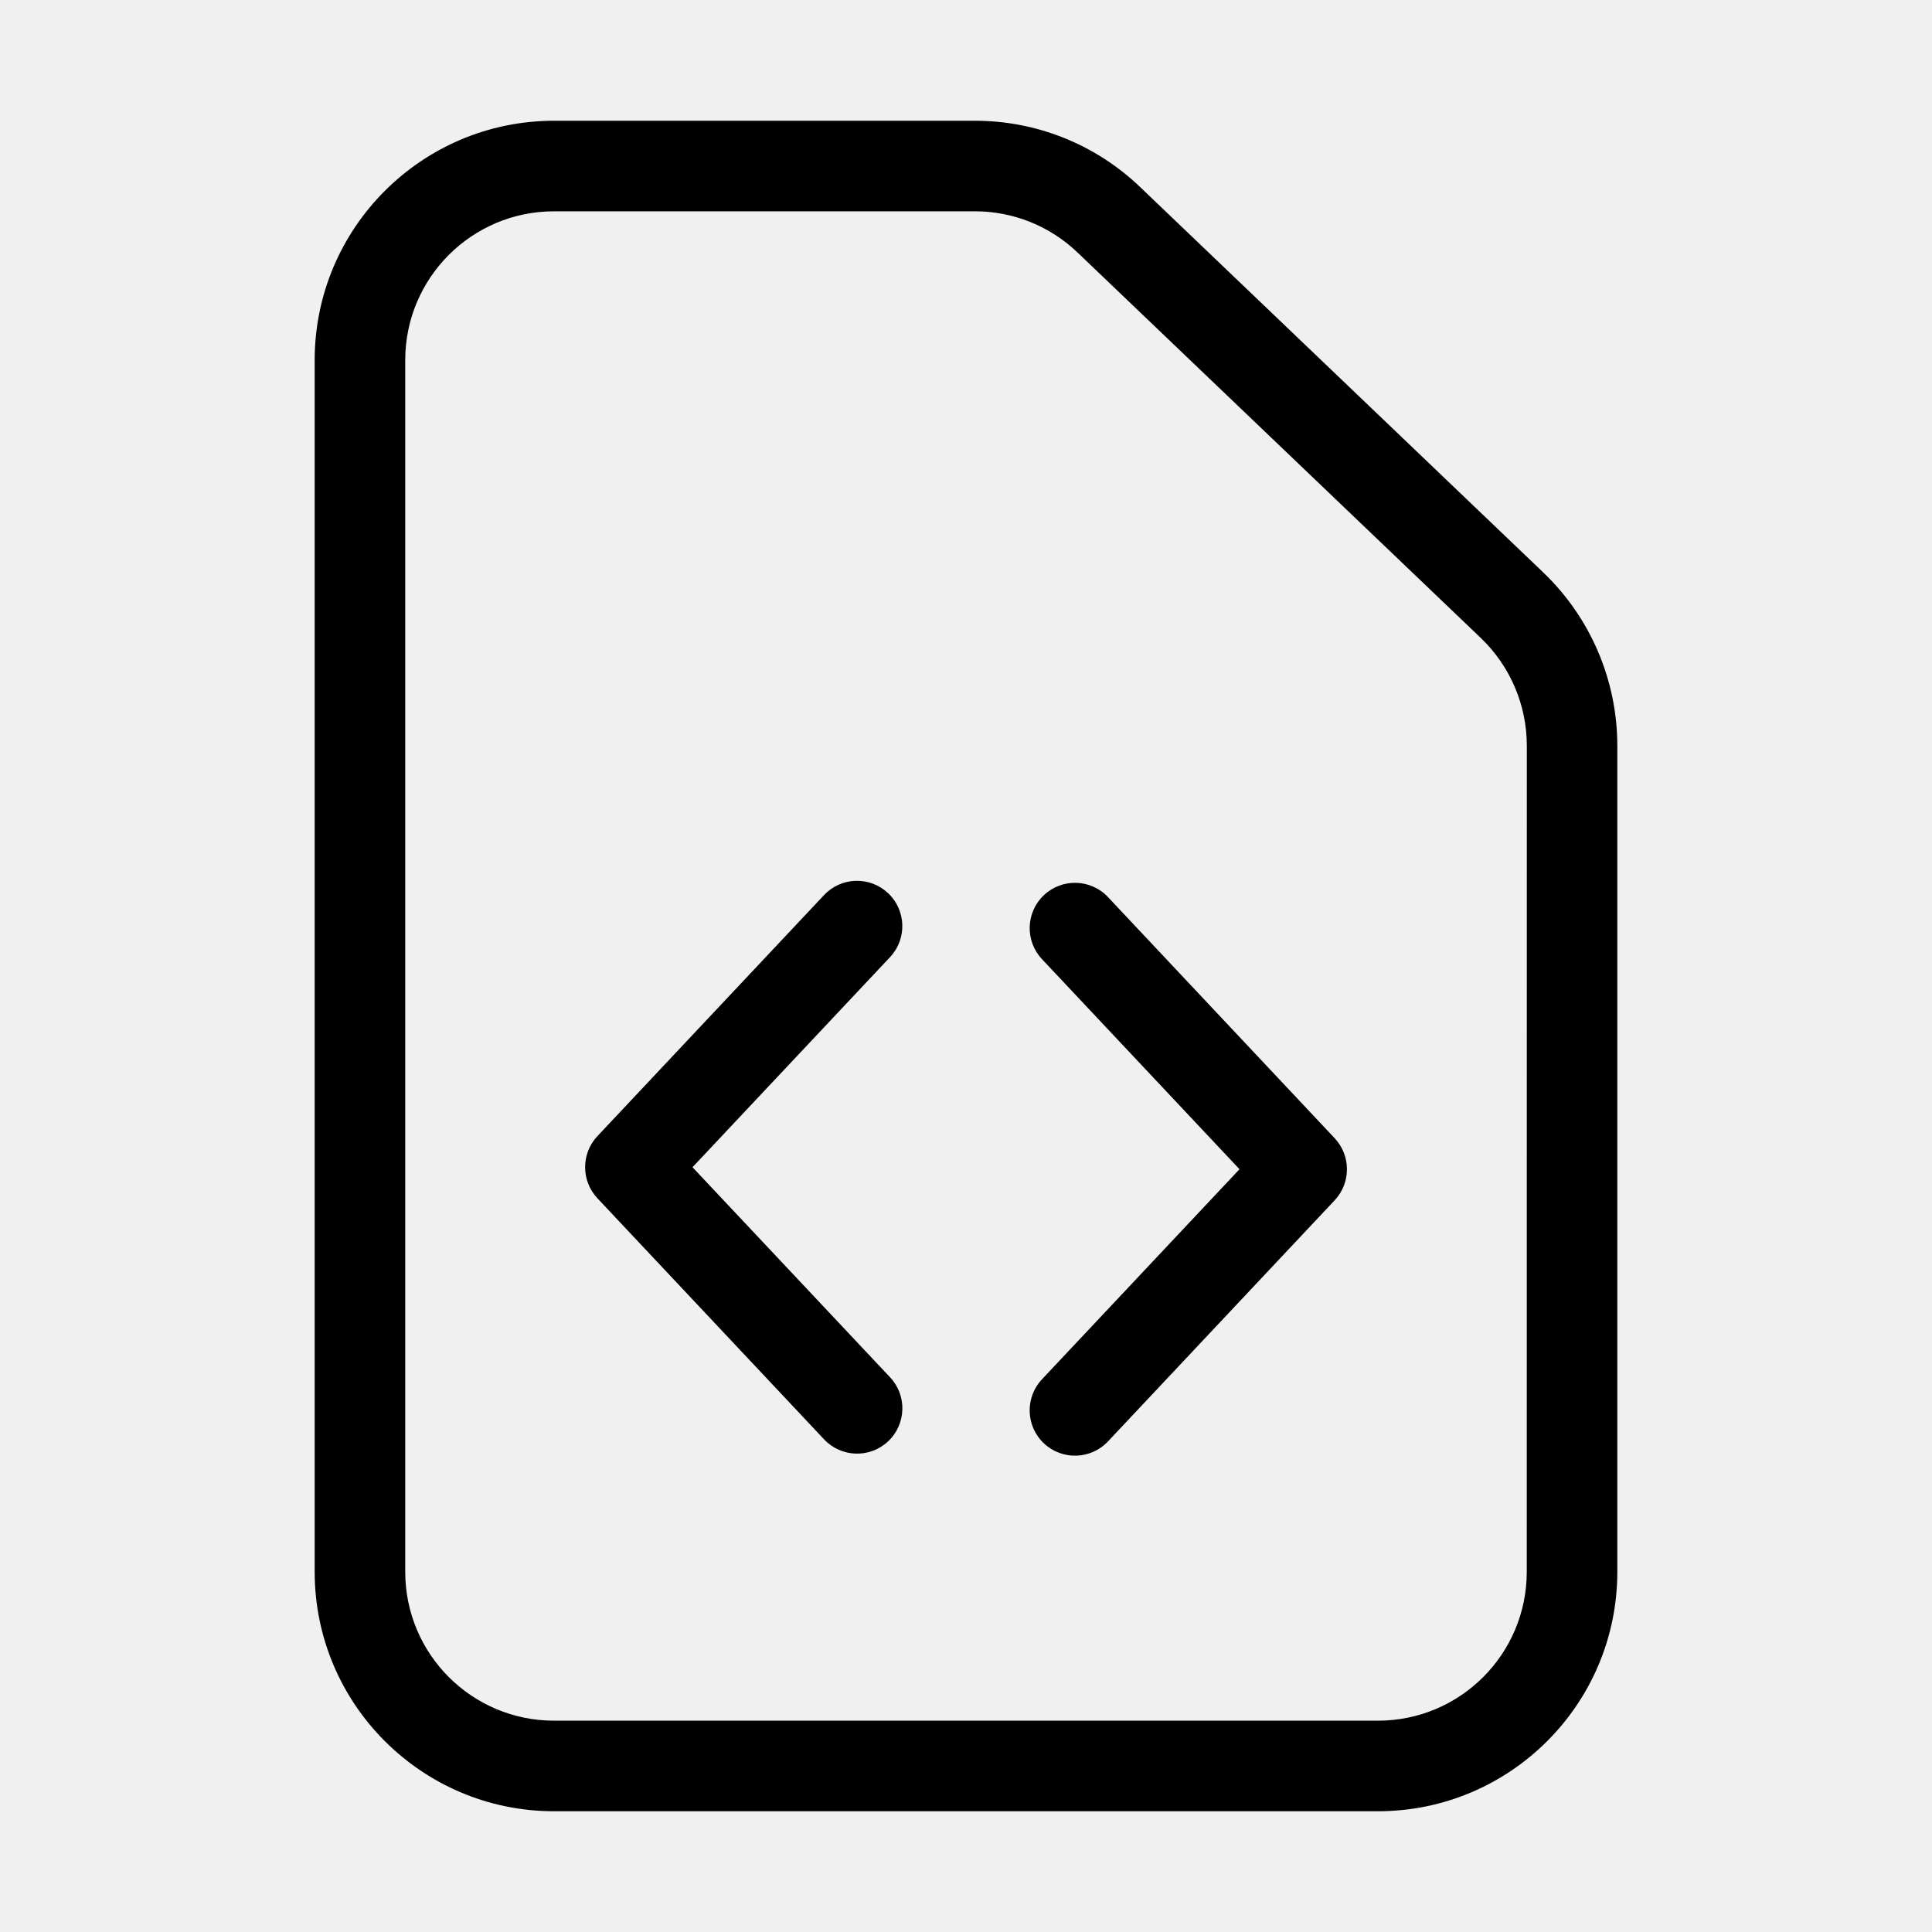
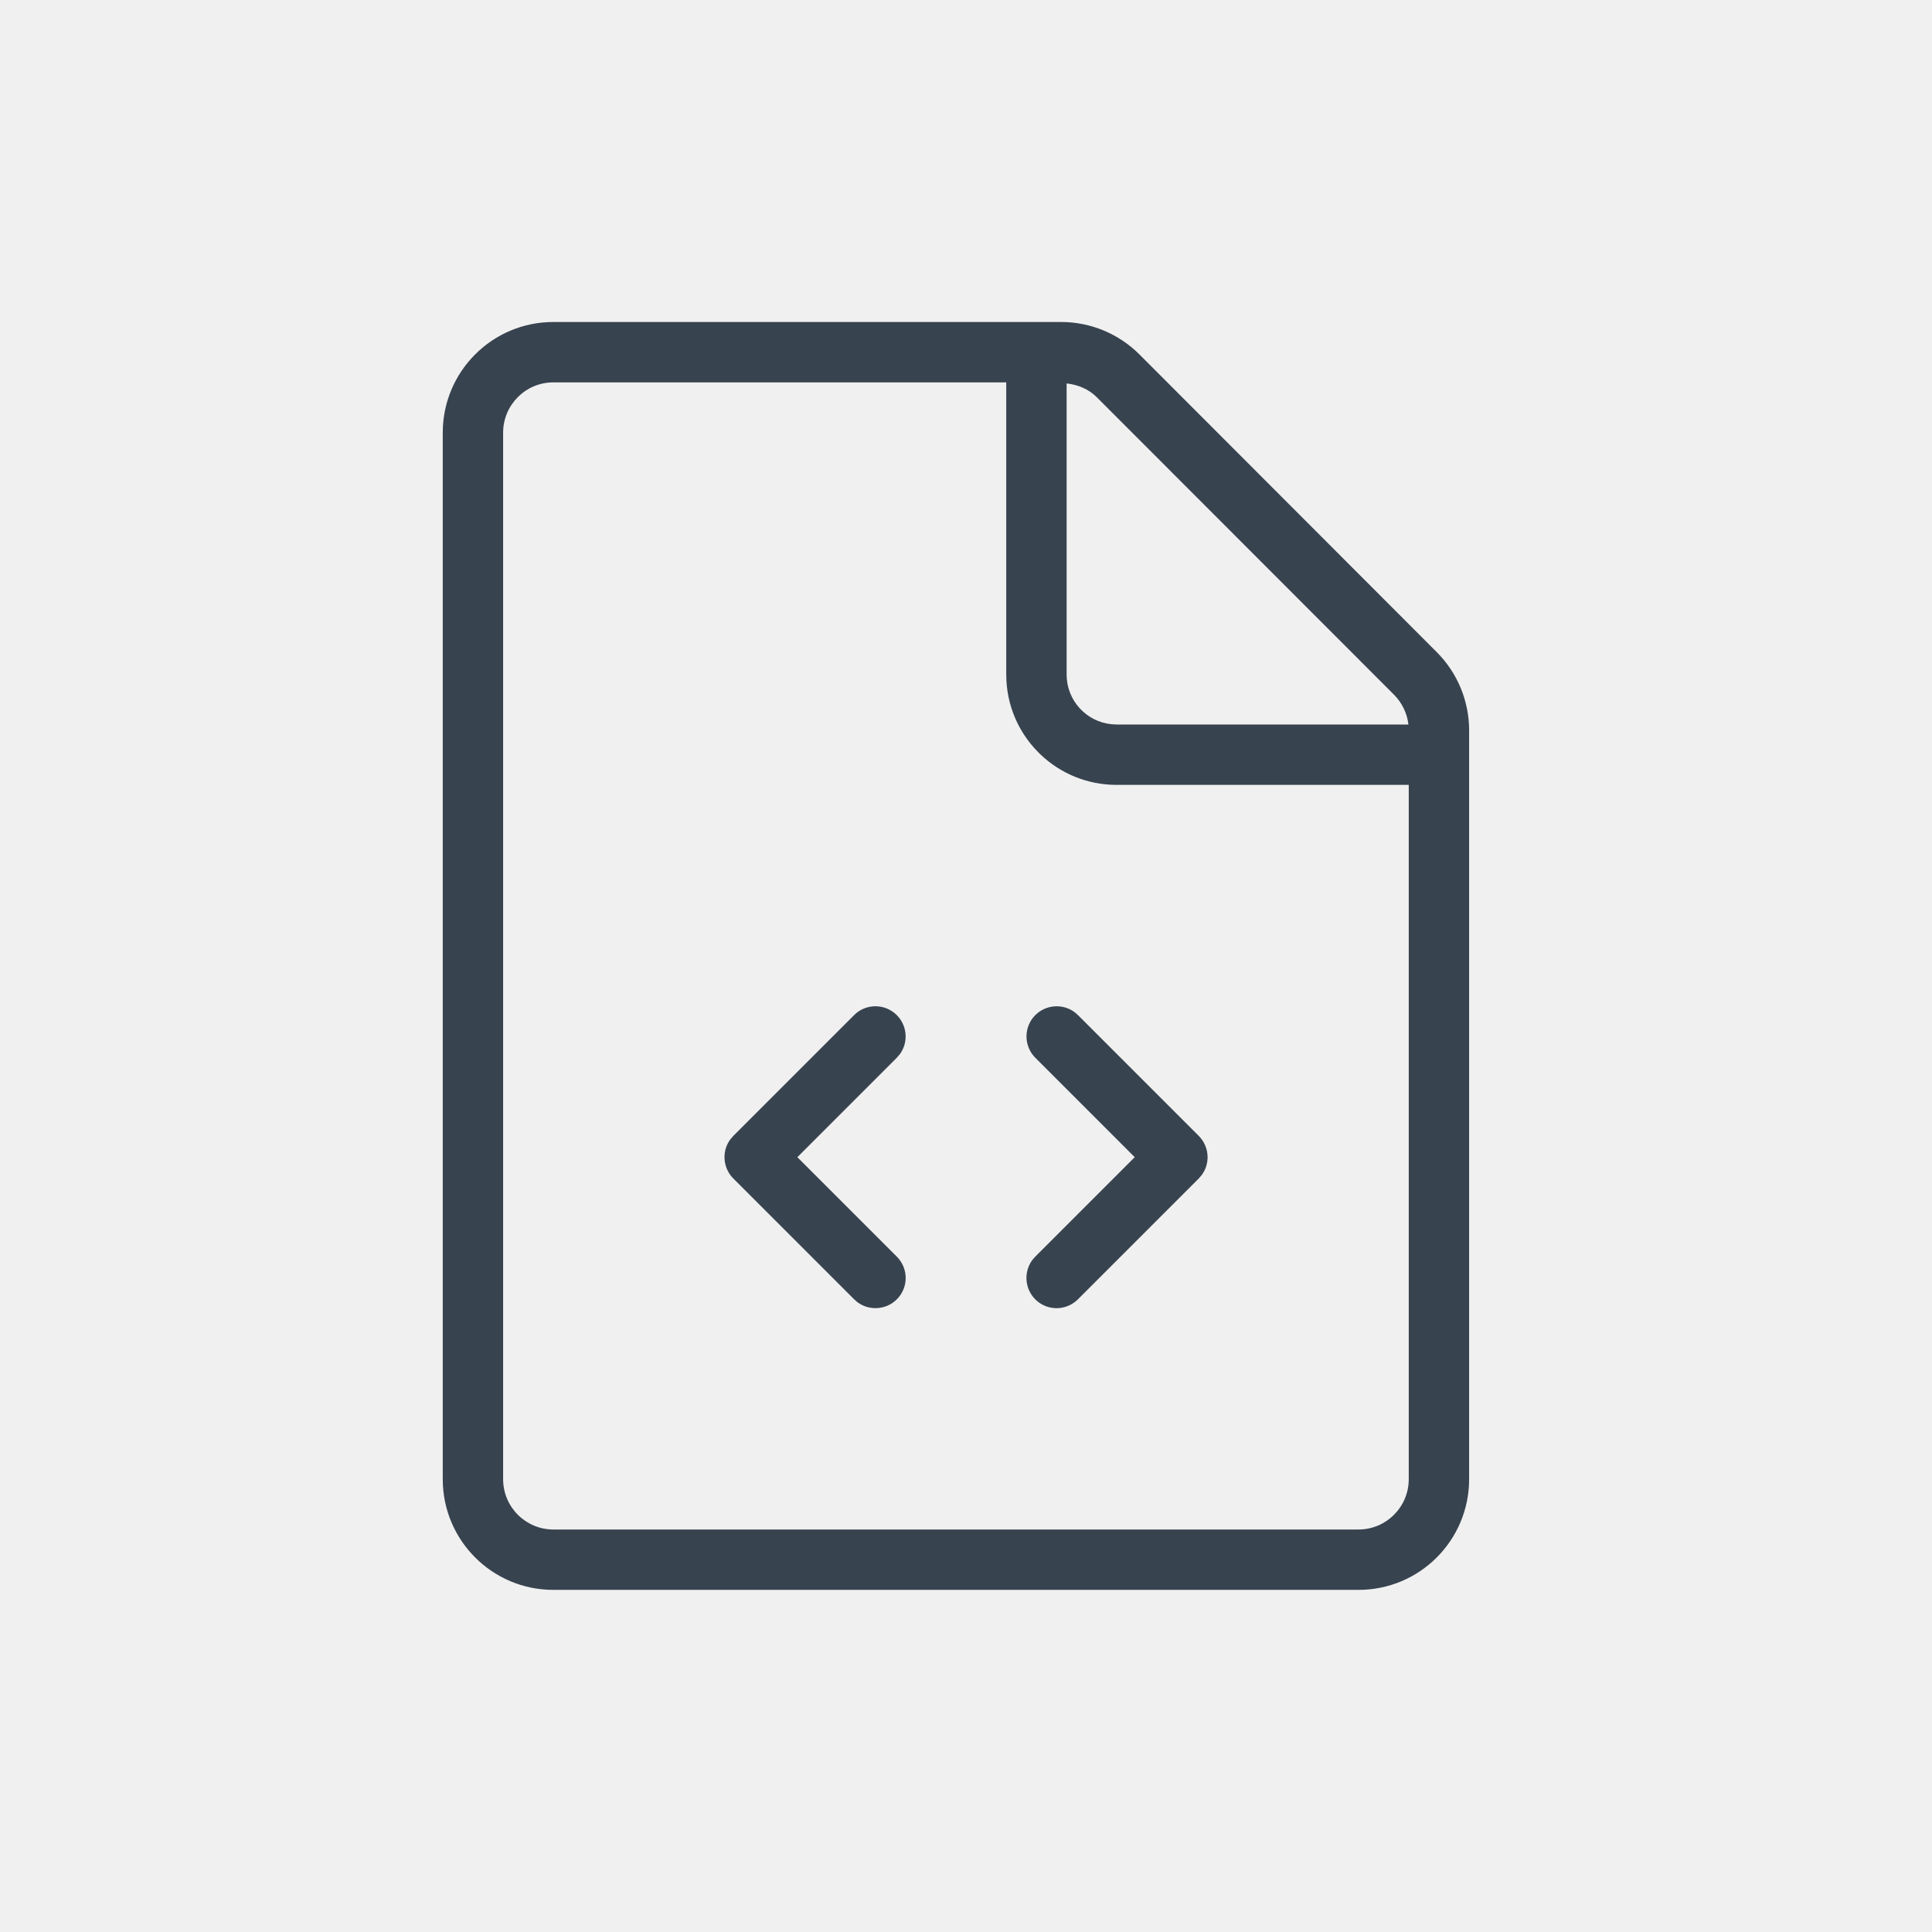
- <svg xmlns="http://www.w3.org/2000/svg" id="icons" viewBox="0 0 32 32">
-   <defs>
-     <style>.cls-1{fill:#fff;opacity:0;}</style>
-   </defs>
-   <rect id="canvas" class="cls-1" width="32" height="32" />
-   <path d="M18.352,14.859a.75.75,0,0,0-1.094,1.027l3.272,3.48-3.272,3.48A.75.75,0,0,0,18.352,23.874l3.755-3.994a.752.752,0,0,0,0-1.027Z" />
-   <path d="M14.709,14.793a.749.749,0,0,0-1.061.033L9.894,18.819a.752.752,0,0,0,0,1.027l3.755,3.994a.75.75,0,0,0,1.094-1.027L11.47,19.333l3.272-3.48A.75.75,0,0,0,14.709,14.793Z" />
-   <path d="M18.884,3.098A3.948,3.948,0,0,0,16.146,2H9.174A3.966,3.966,0,0,0,5.212,5.962V26.038A3.966,3.966,0,0,0,9.174,30H22.826a3.966,3.966,0,0,0,3.962-3.962V12.347A3.976,3.976,0,0,0,25.563,9.483Zm6.404,22.94A2.465,2.465,0,0,1,22.826,28.5H9.174a2.465,2.465,0,0,1-2.462-2.462V5.962A2.465,2.465,0,0,1,9.174,3.5h6.972a2.451,2.451,0,0,1,1.701.682l6.681,6.386a2.472,2.472,0,0,1,.761,1.779Z" />
+ <svg xmlns="http://www.w3.org/2000/svg" width="48" height="48" viewBox="0 0 48 48">
+   <g fill="none" fill-rule="evenodd">
+     <g fill="#384350" fill-rule="nonzero">
+       <g>
+         <g>
+           <path d="M26.364 8c.73 0 1.428.29 1.944.805l7.387 7.396c.516.516.805 1.216.805 1.945V36.75c0 1.52-1.23 2.75-2.748 2.75H13.748C12.23 39.5 11 38.27 11 36.75v-26C11 9.231 12.23 8 13.748 8zM25 9.5H13.748c-.69 0-1.248.56-1.248 1.25v26c0 .69.559 1.25 1.248 1.25h20.004C34.44 38 35 37.44 35 36.75V19.5h-7.261c-1.456 0-2.648-1.138-2.734-2.573L25 16.76V9.5zM21.75 25c.199 0 .39.079.53.22.141.14.22.331.22.53 0 .16-.05.313-.143.44l-.077.09-2.47 2.47 2.47 2.47c.19.189.265.465.196.725-.07.259-.272.461-.531.53-.222.06-.457.014-.64-.12l-.085-.075-3-3c-.141-.14-.22-.331-.22-.53 0-.16.05-.313.143-.44l.077-.09 3-3c.14-.141.331-.22.53-.22zm4.948.147l.084.073 3 3c.14.14.22.331.22.53 0 .16-.05.313-.143.44l-.077.09-3 3c-.19.19-.466.265-.725.196-.259-.07-.461-.272-.53-.531-.06-.222-.014-.457.12-.64l.075-.085 2.47-2.47-2.47-2.47c-.292-.293-.292-.767 0-1.06.267-.265.683-.29.976-.073zM26.5 9.527v7.233c0 .642.488 1.17 1.113 1.233l.126.007h7.253c-.033-.278-.158-.539-.357-.739l-7.39-7.396c-.2-.2-.466-.307-.745-.339z" transform="translate(-1338 -3446) translate(1334 3442) translate(4 4)" />
+         </g>
+       </g>
+     </g>
+   </g>
</svg>
